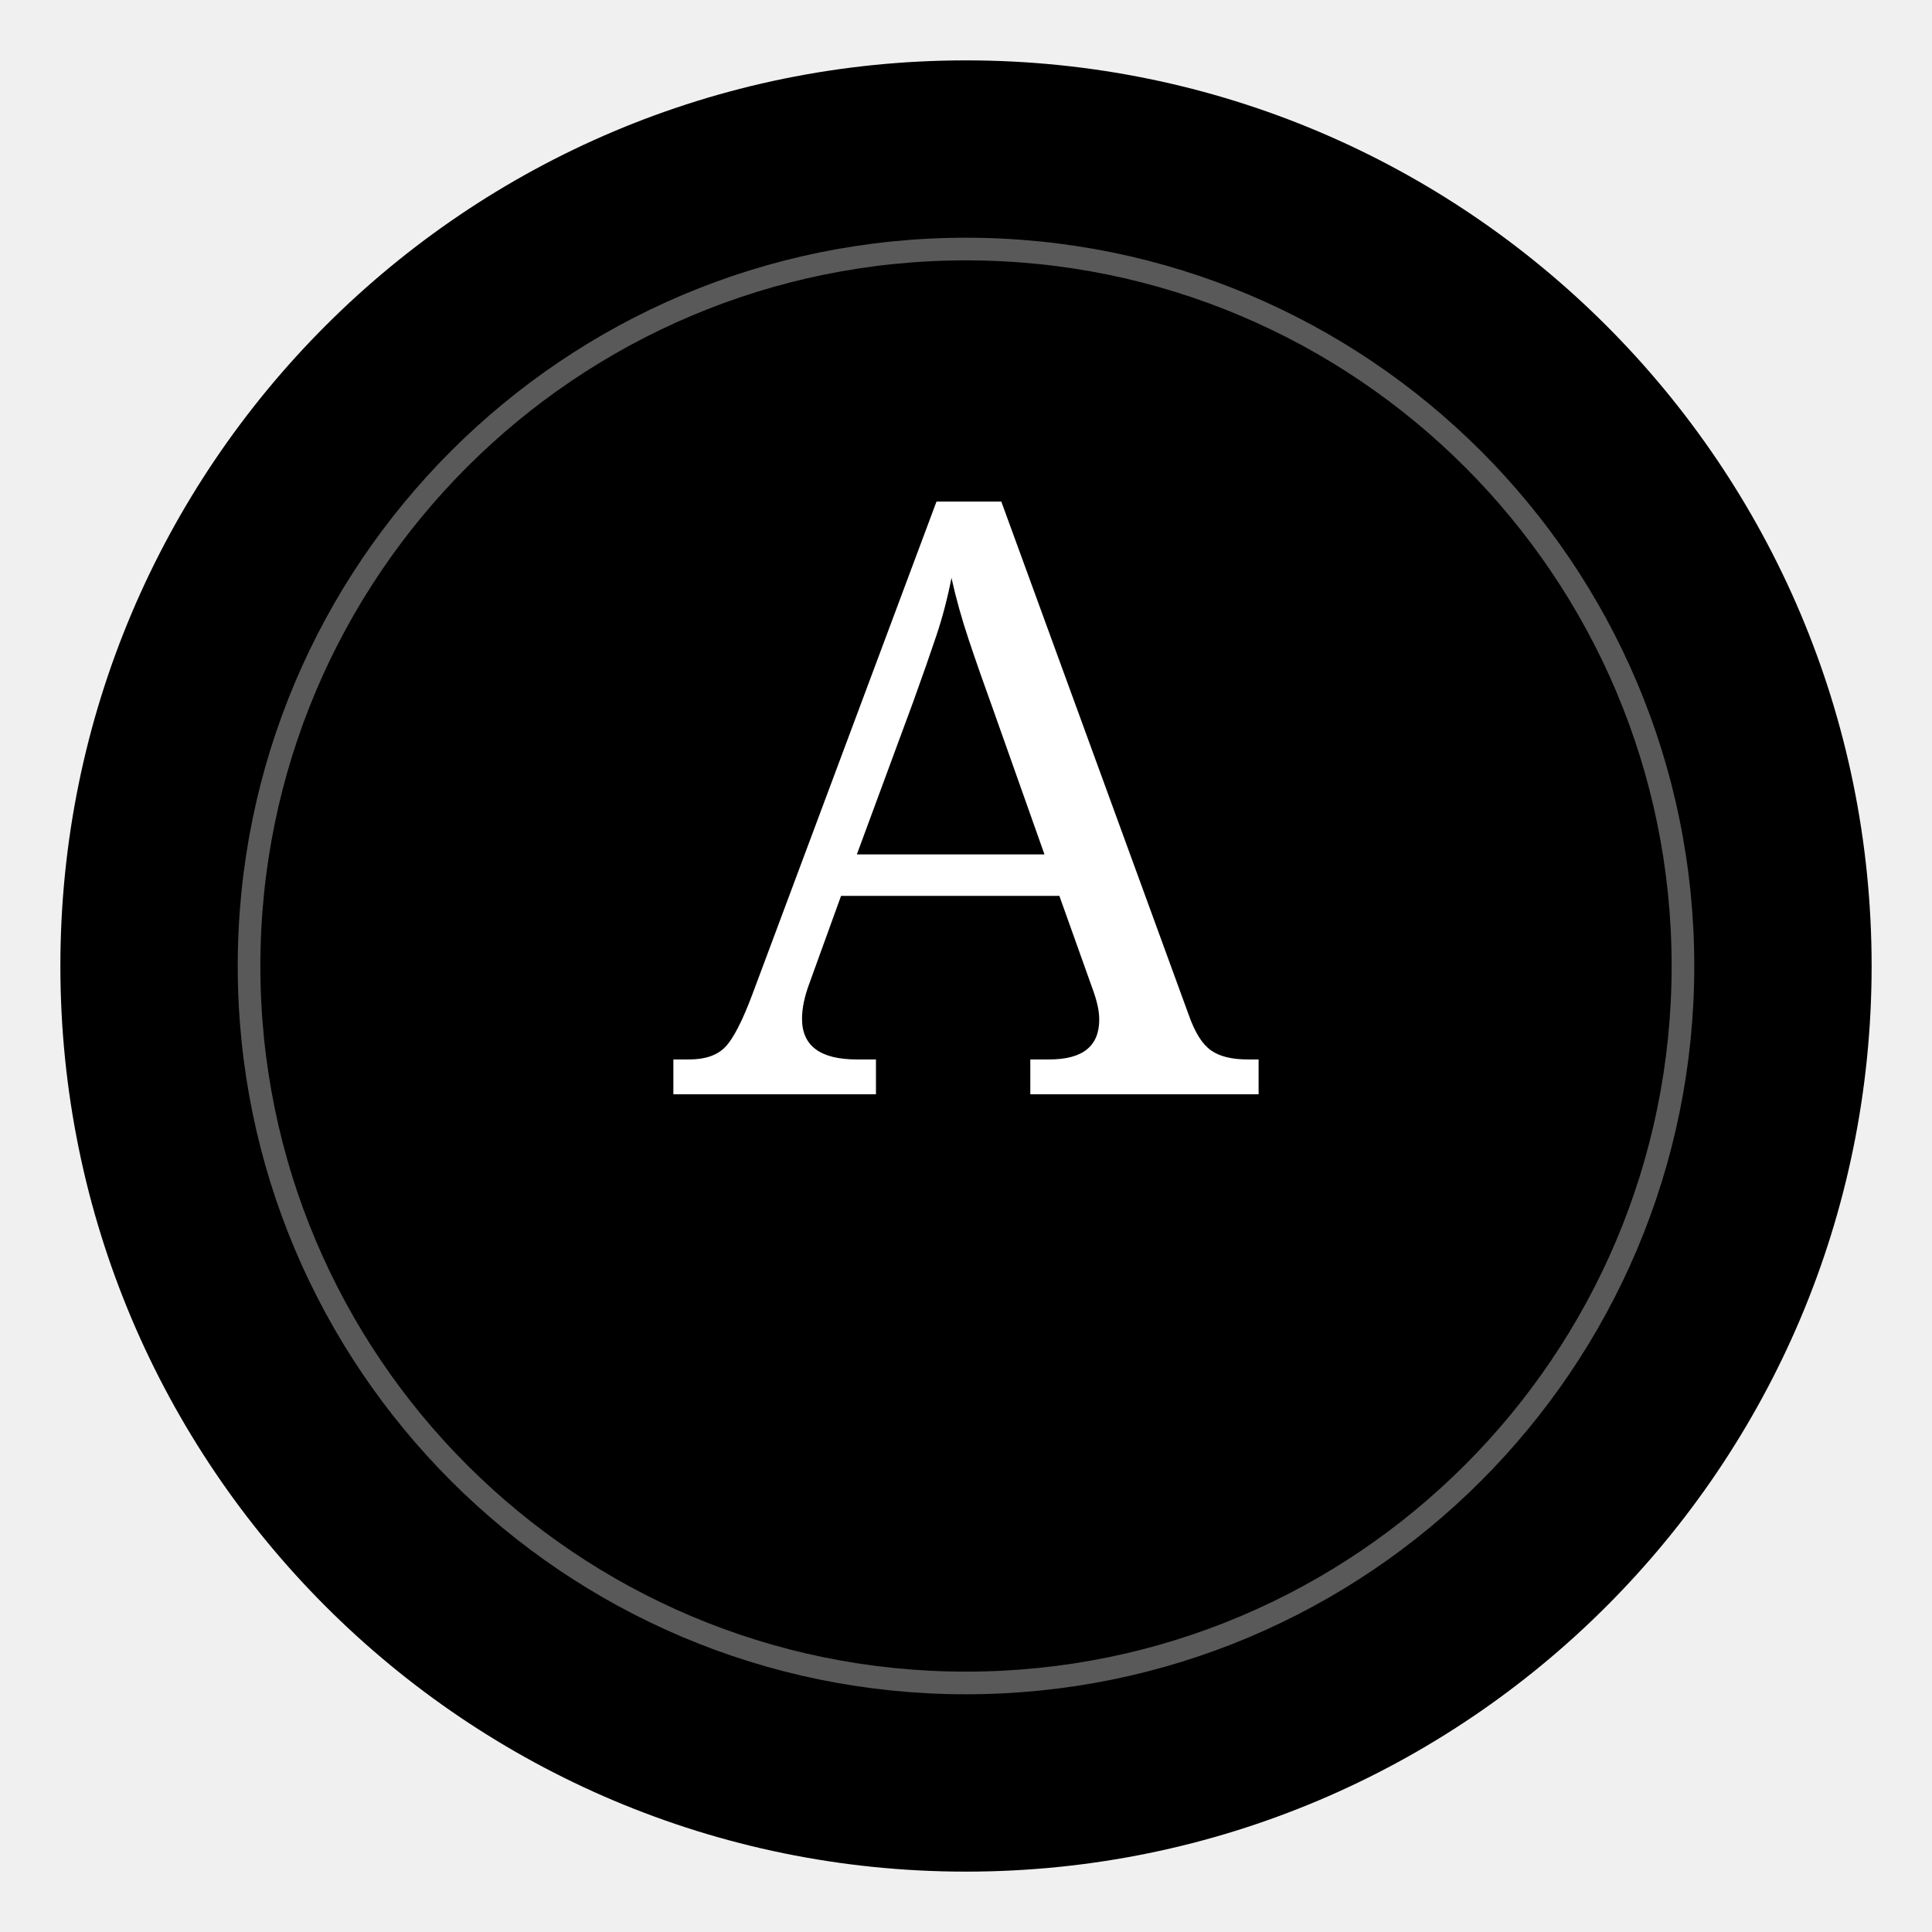
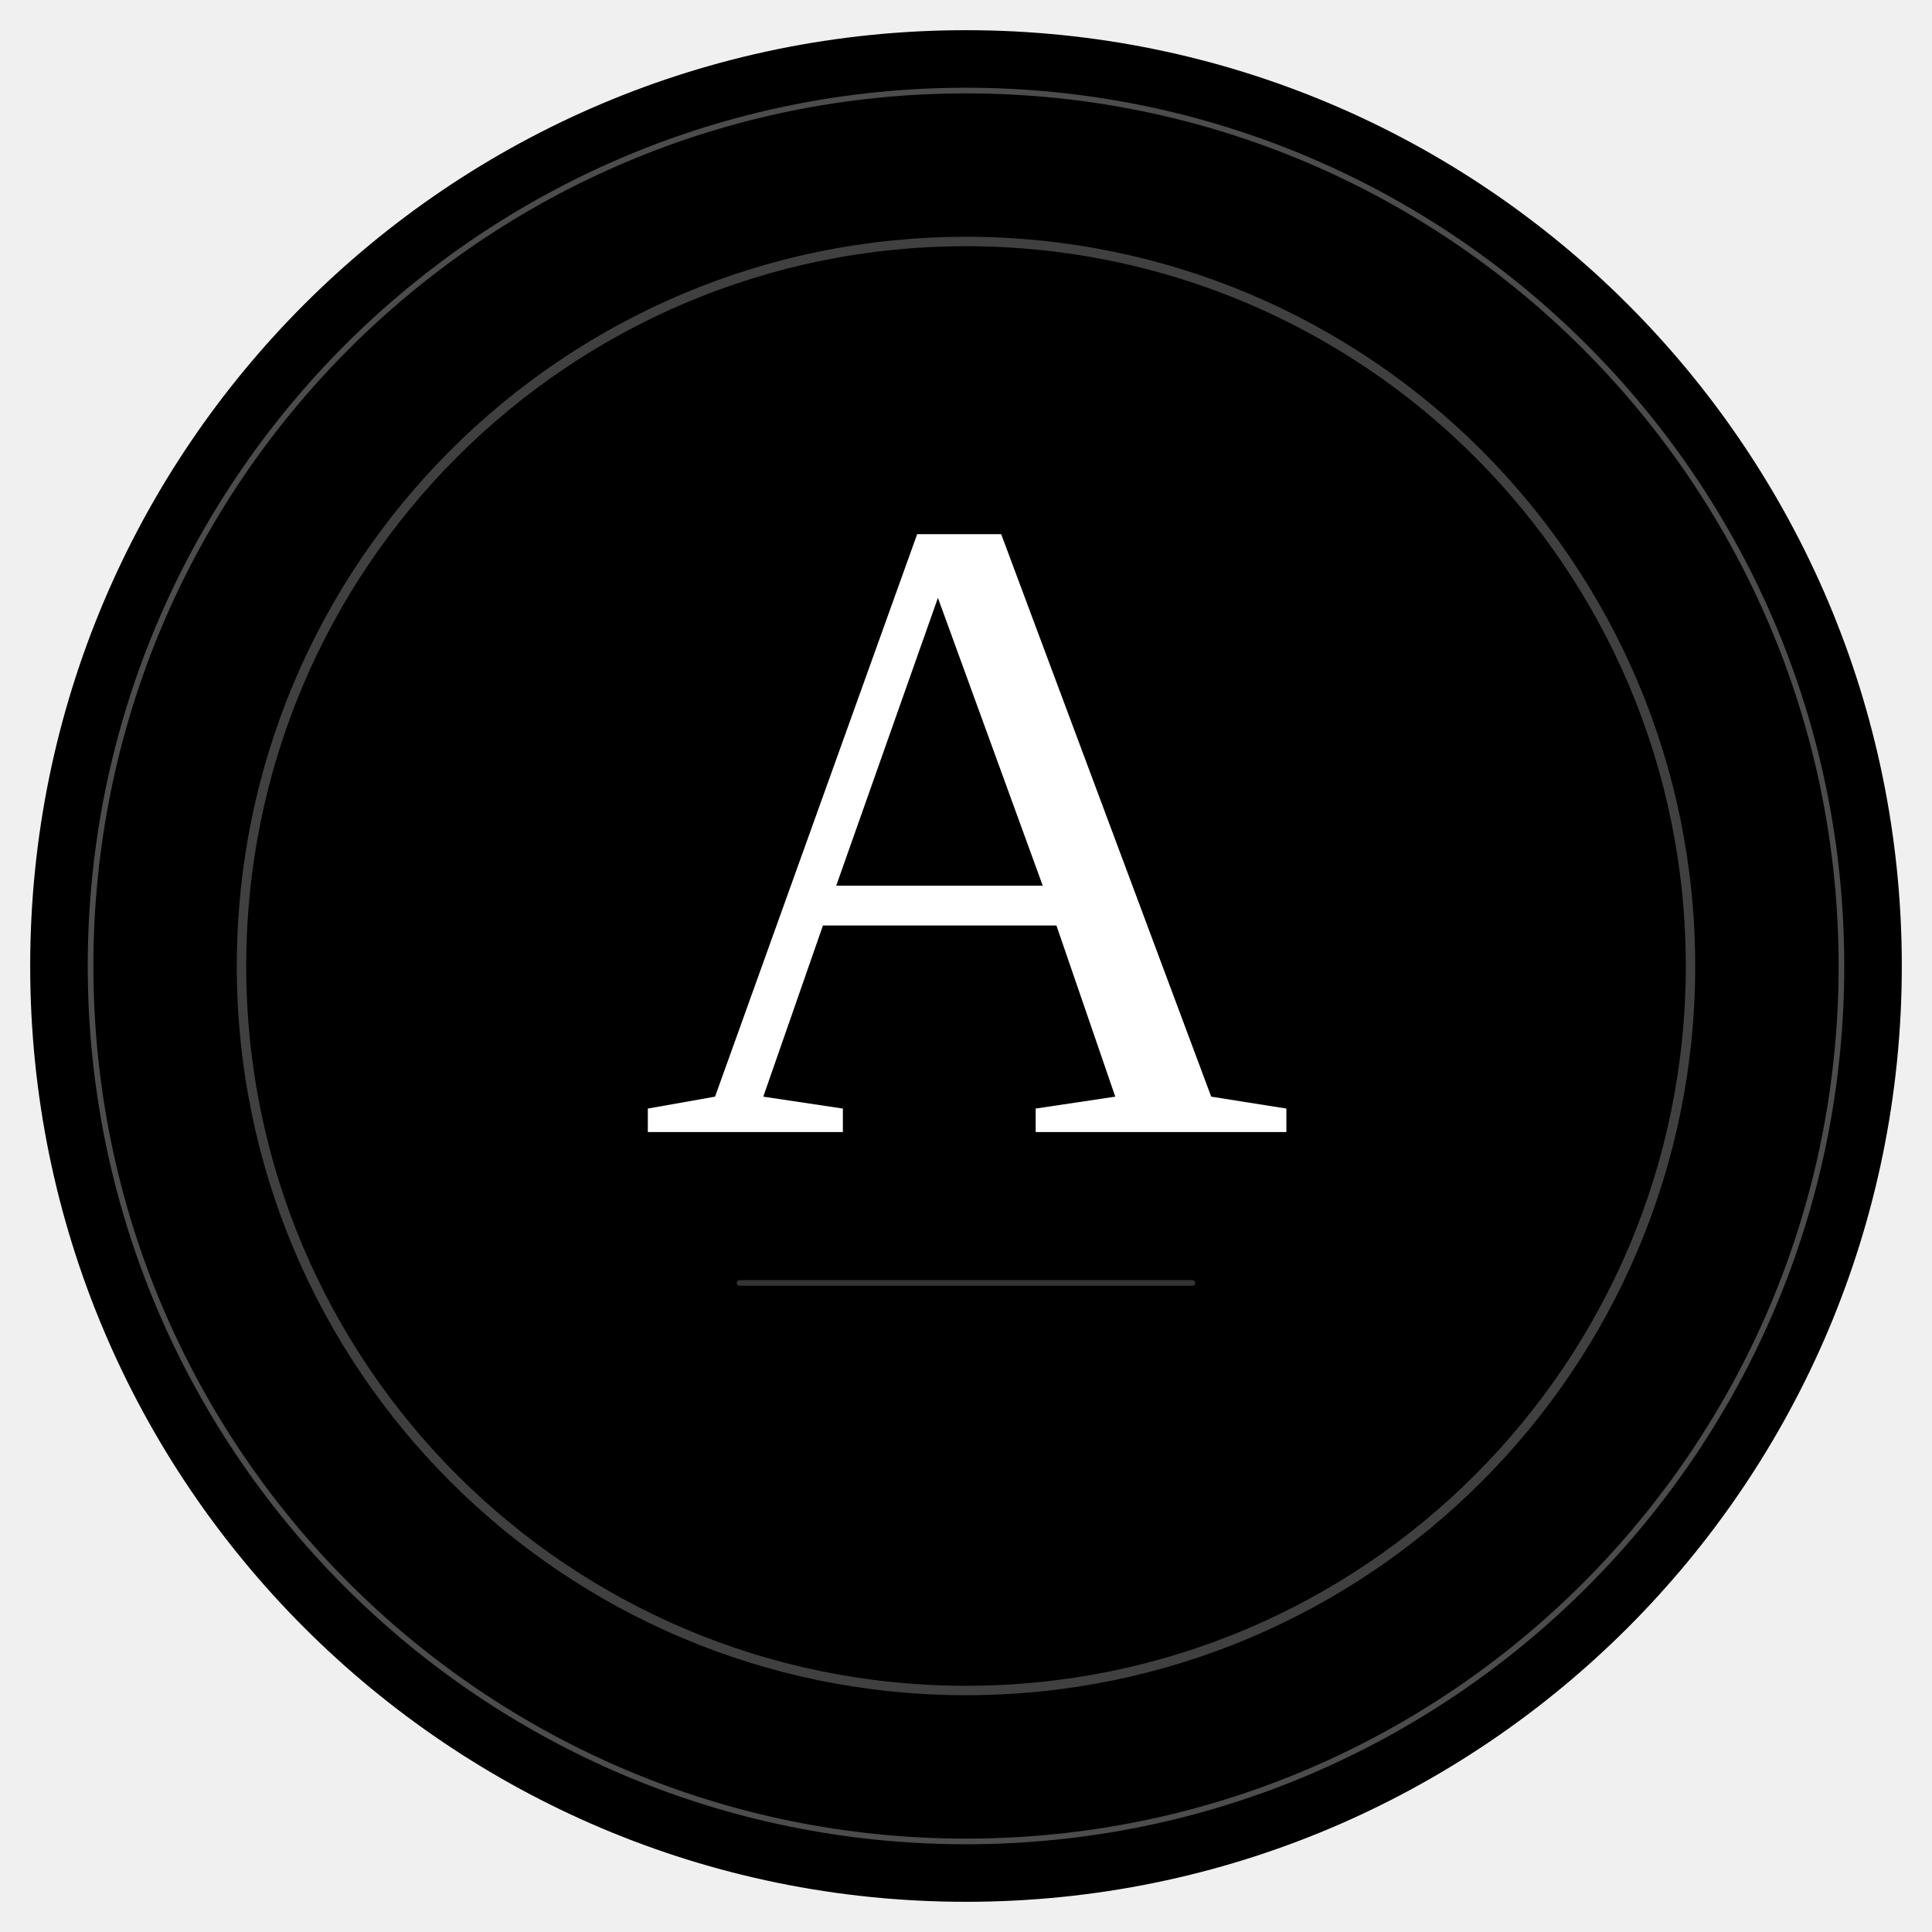
<svg xmlns="http://www.w3.org/2000/svg" viewBox="0 0 512 512">
-   <circle cx="256" cy="256" r="240" fill="#000" />
-   <circle cx="256" cy="256" r="190" fill="none" stroke="#fff" stroke-width="6" opacity="0.35" />
-   <text x="256" y="290" text-anchor="middle" font-family="Georgia,serif" font-size="220" font-weight="400" fill="#fff" letter-spacing="-8">A</text>
+   <circle cx="256" cy="256" r="248" fill="#000" />
+   <circle cx="256" cy="256" r="232" fill="none" stroke="#fff" stroke-width="1.5" opacity="0.3" />
+   <circle cx="256" cy="256" r="192" fill="none" stroke="#fff" stroke-width="2.5" opacity="0.25" />
+   <text x="256" y="300" text-anchor="middle" font-family="'Garamond','Georgia','Times New Roman',serif" font-size="240" font-weight="400" fill="#fff" letter-spacing="-6">A</text>
+   <line x1="196" y1="340" x2="316" y2="340" stroke="#fff" stroke-width="1.5" opacity="0.2" stroke-linecap="round" />
</svg>
